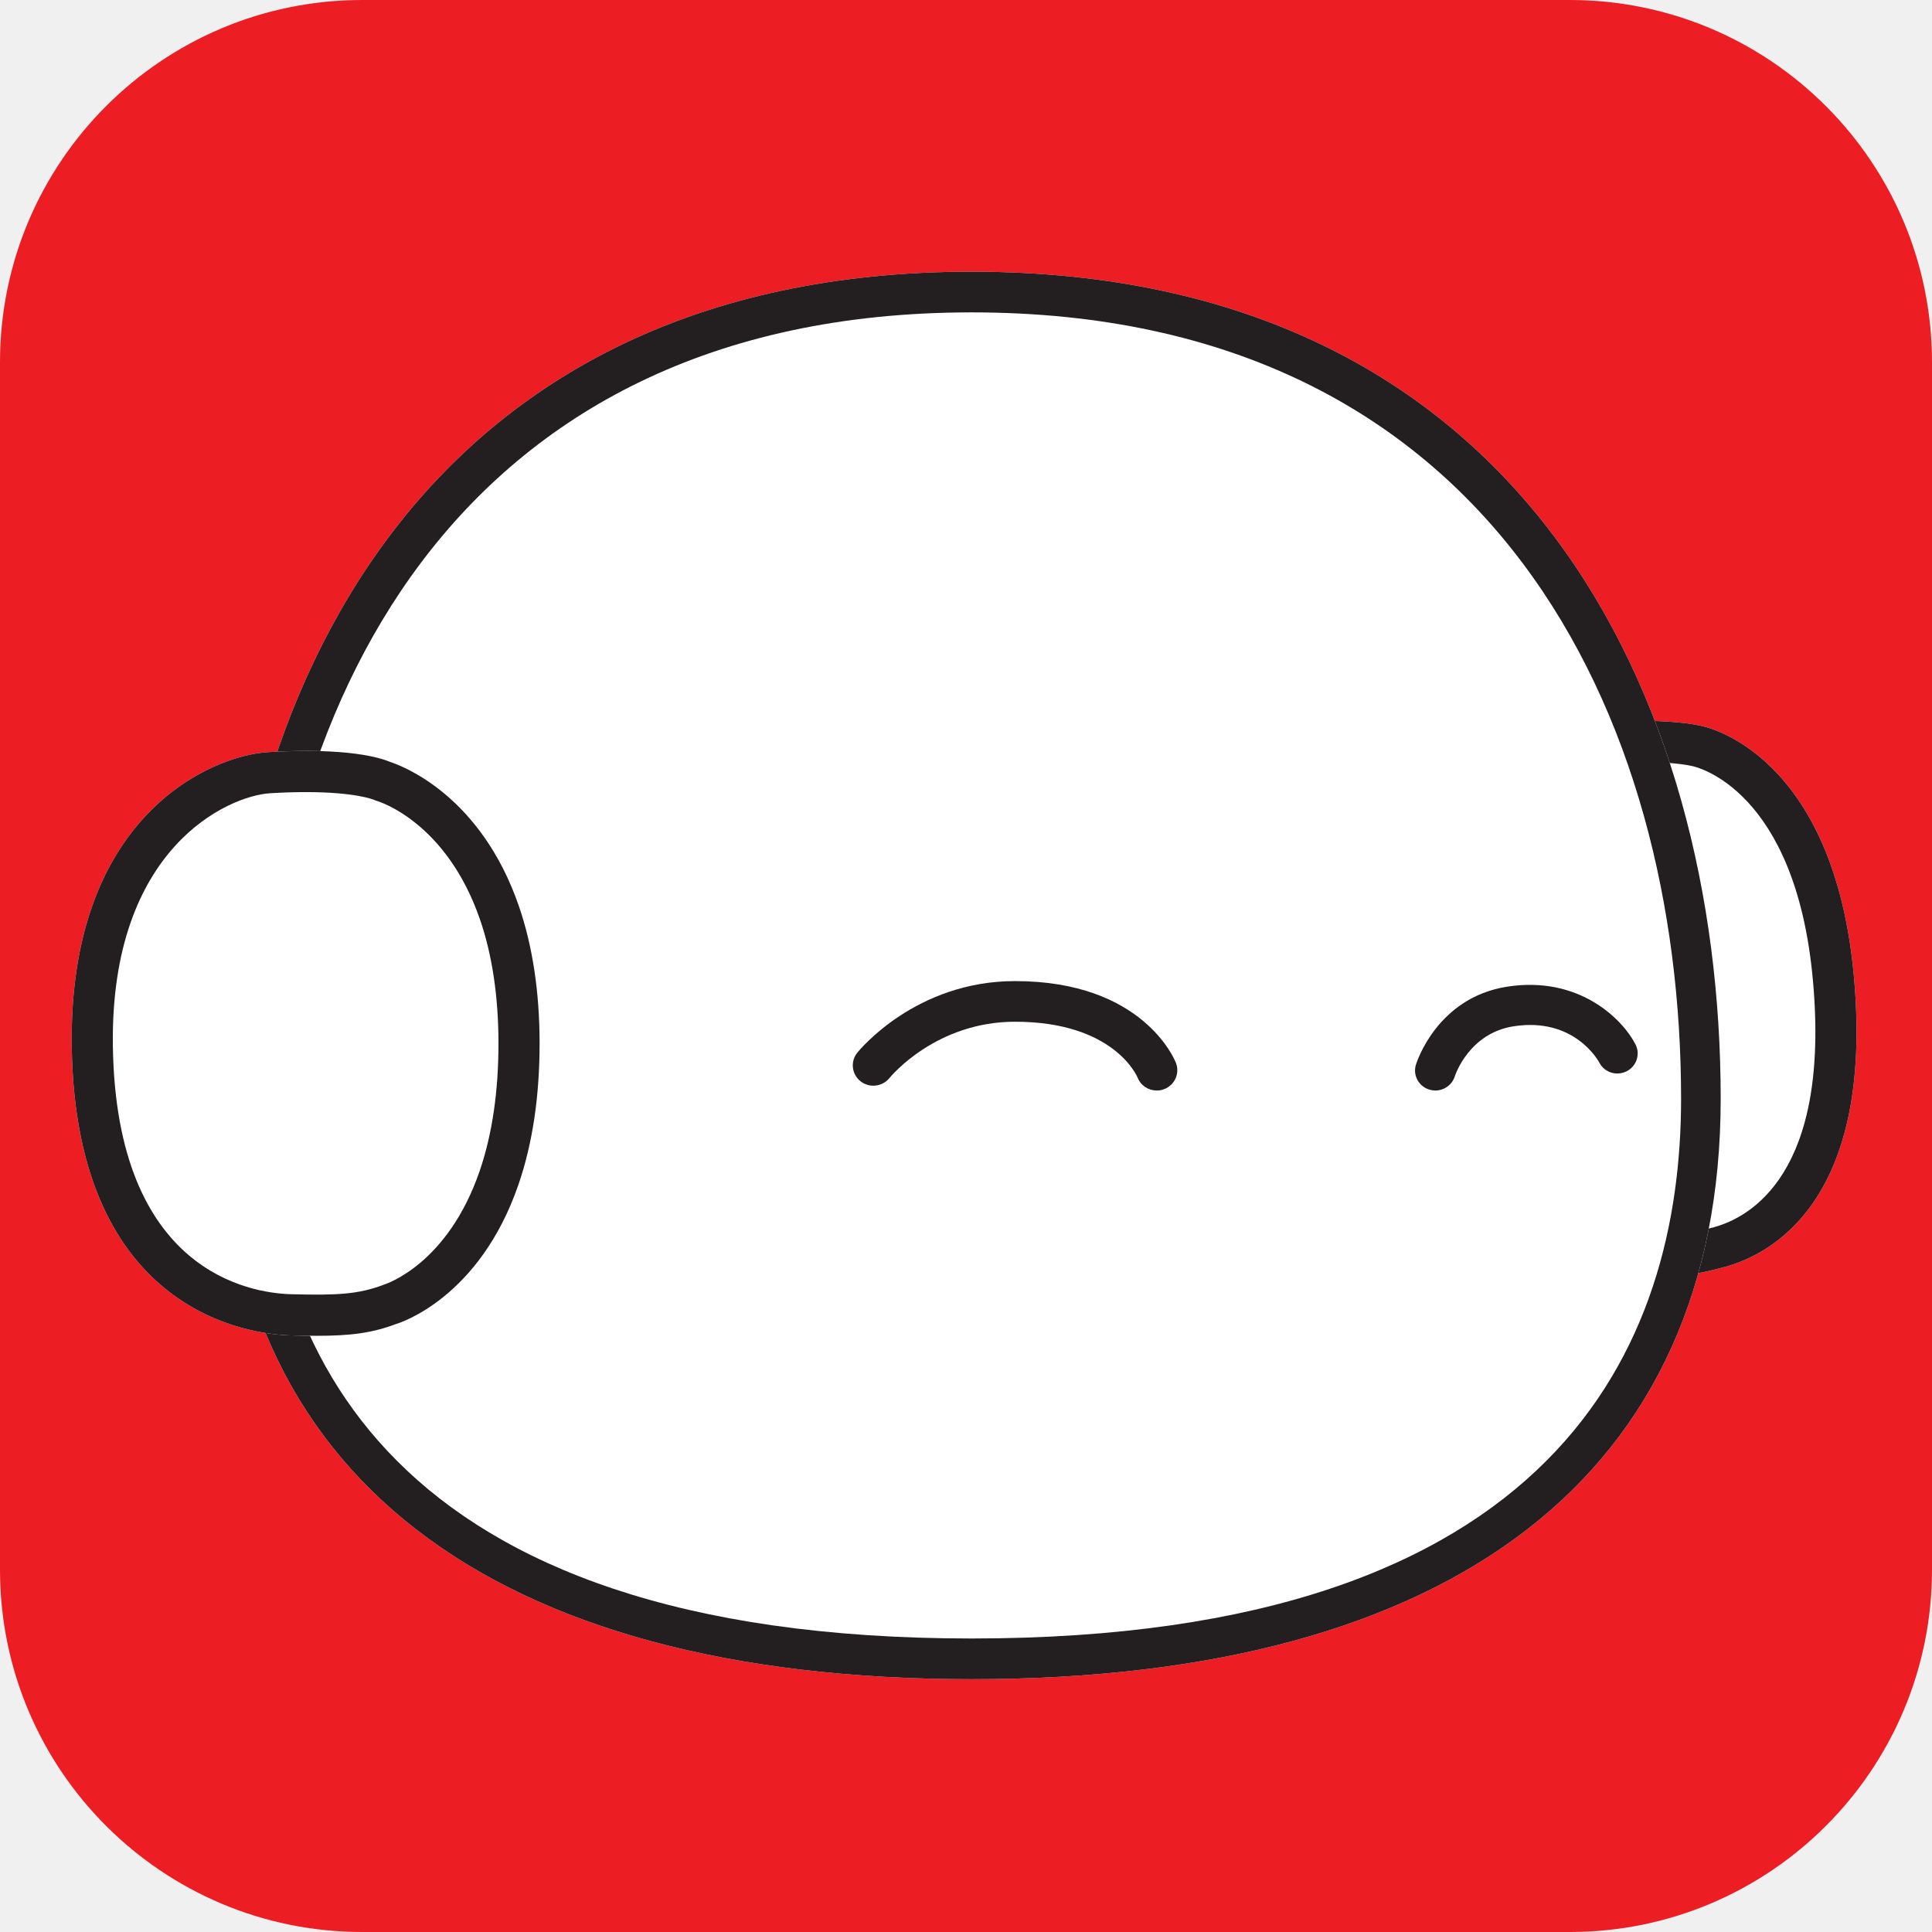
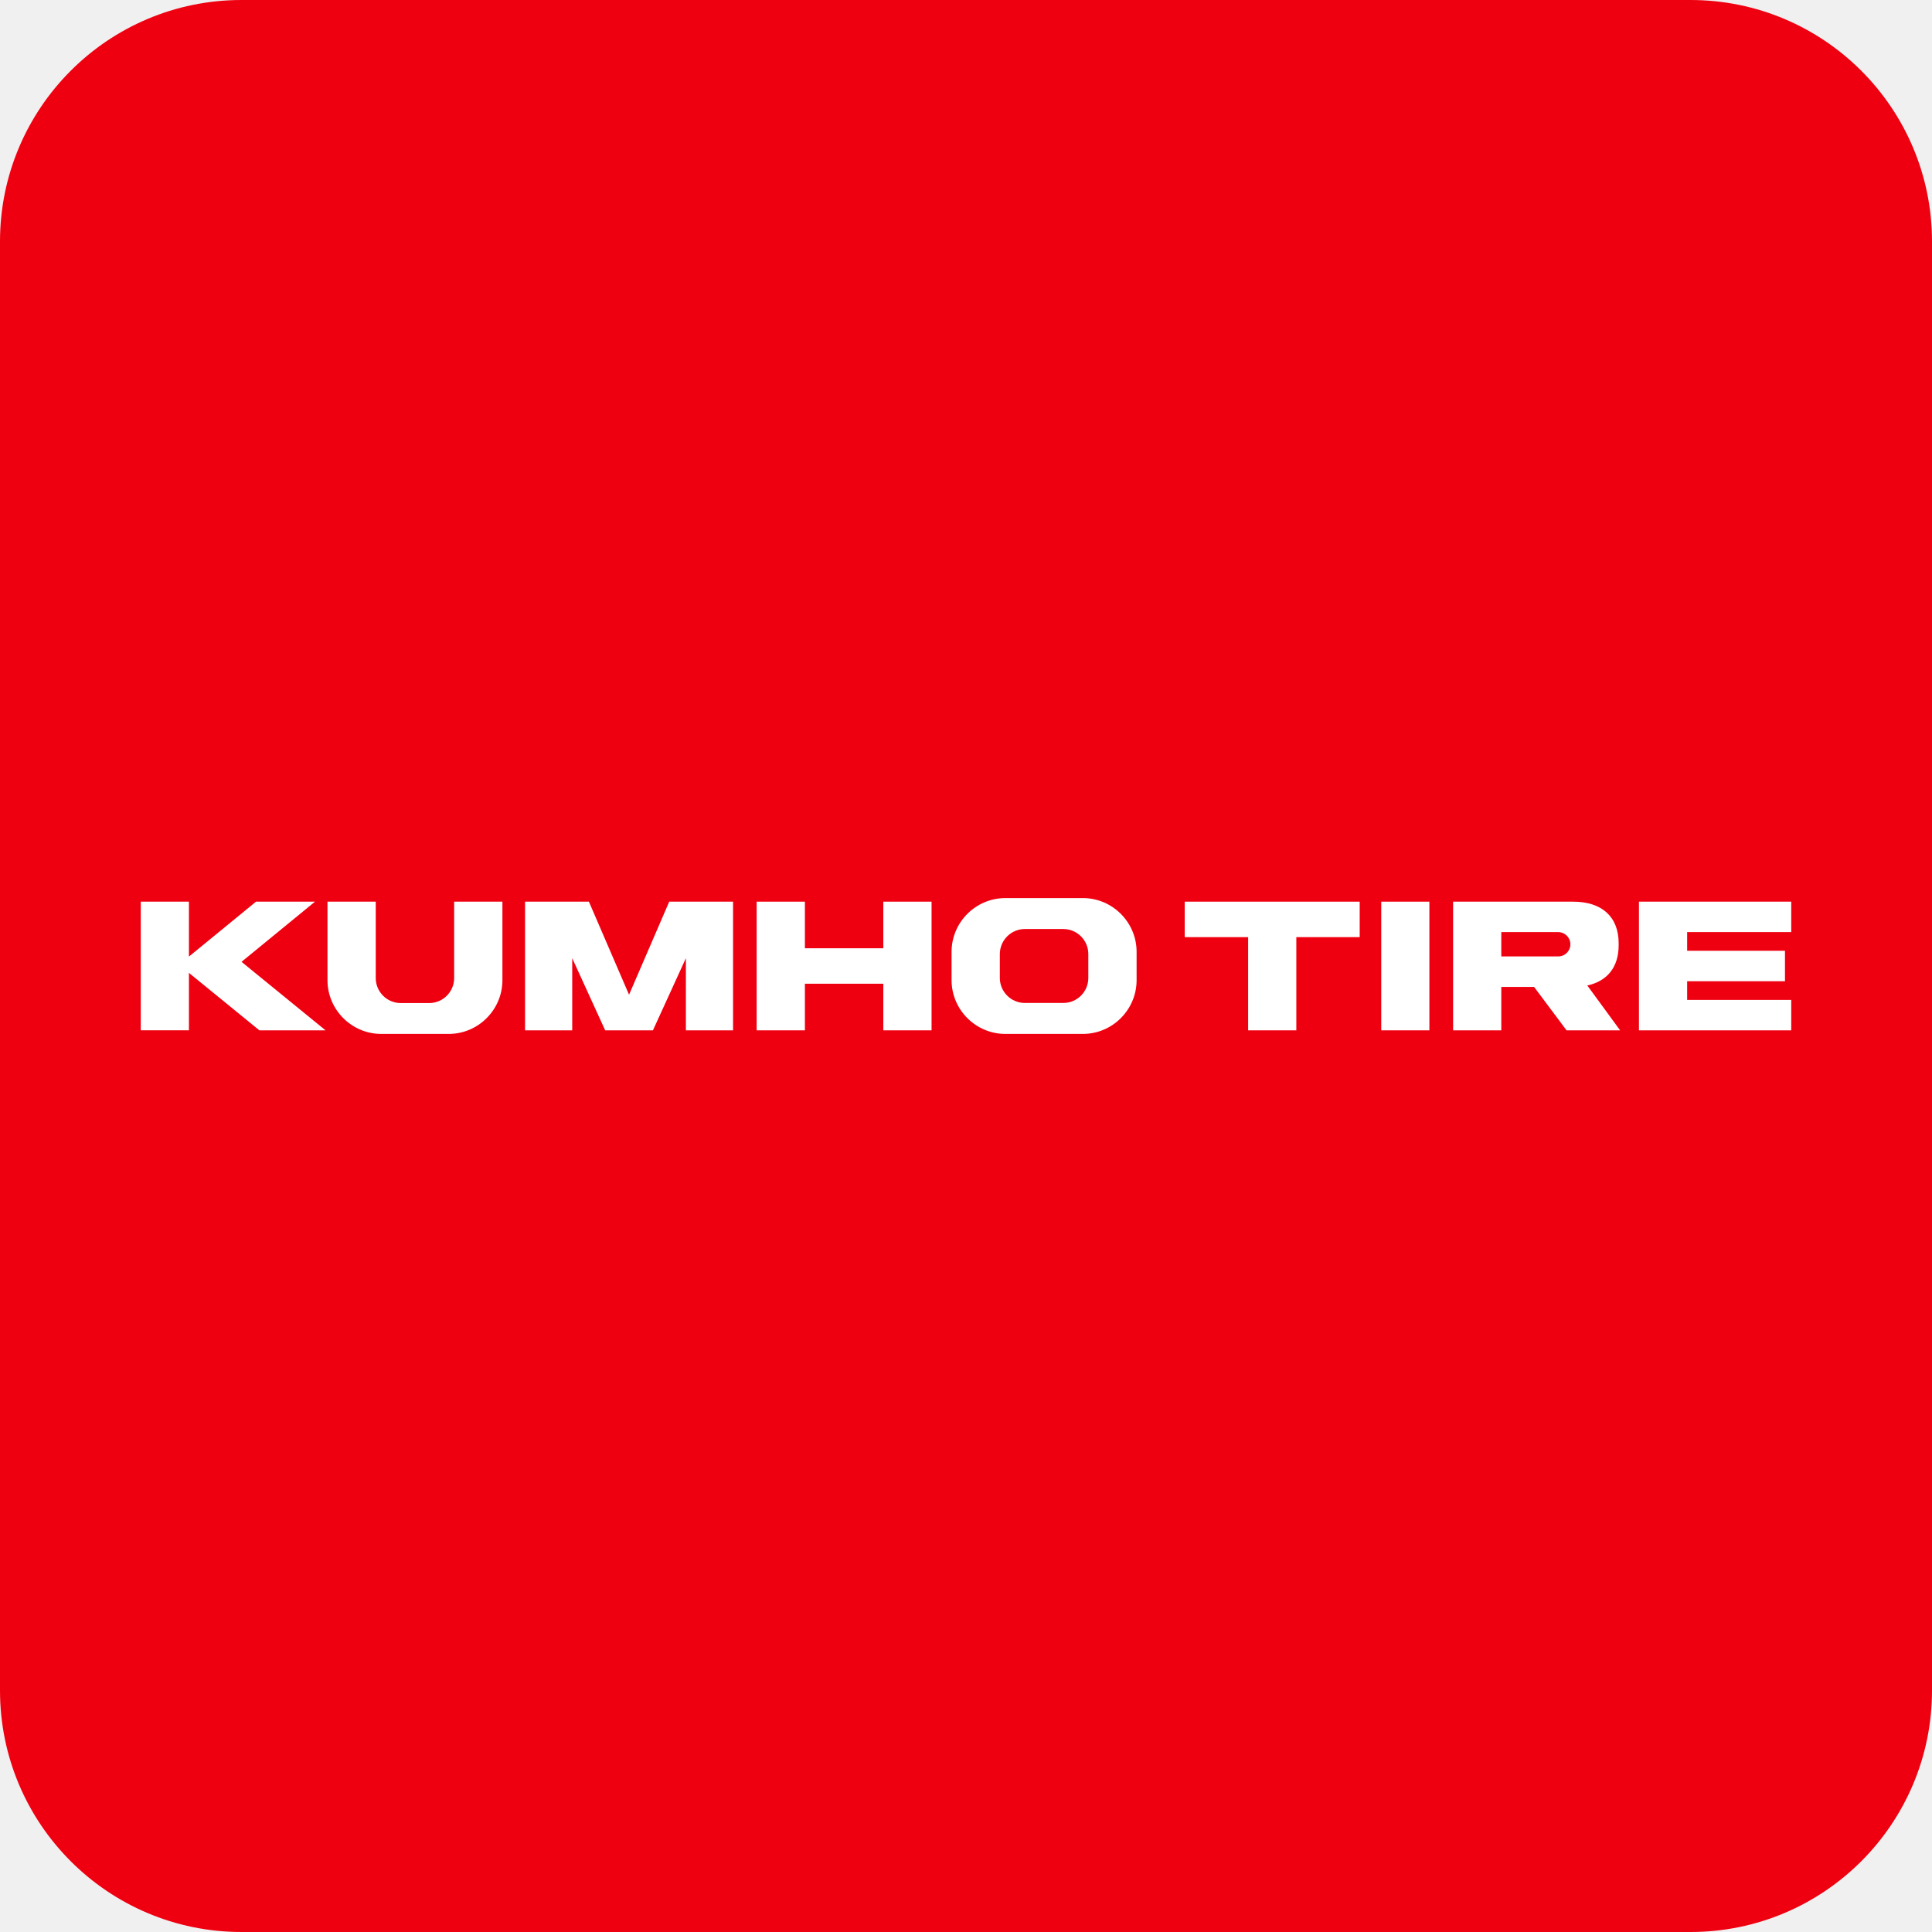
- <svg xmlns="http://www.w3.org/2000/svg" id="Layer_1" data-name="Layer 1" viewBox="0 0 512 512">
-   <defs>
-     <style>
+ <svg xmlns="http://www.w3.org/2000/svg" viewBox="0 0 512 512">
+   <rect width="512" height="512" rx="64" fill="#ef0010" />
+   <svg x="36" y="238" width="440" height="36" viewBox="0 0 355.815 29.286">
+     <defs>
+       <style>
      .cls-1 {
-         fill: #231f20;
-       }
- 
-       .cls-2 {
-         fill: #ed1d24;
-       }
- 
-       .cls-3 {
        fill: #fff;
      }
    </style>
-   </defs>
-   <rect class="cls-2" width="512" height="512" rx="96" ry="96" />
-   <path class="cls-3" d="M430.103,339c-4.204,0-8.908-.111-14.467-.268-10.553-.285-45.354-6.152-50.157-69.543-4.873-64.312,28.69-75.101,43.342-76.755,13.665-1.544,32.638-2.22,42.029-.07,1.215.227,35.033,7.241,40.44,66.24,5.472,59.745-22.113,73.866-34.23,77.163-9.356,2.54-16.636,3.233-26.957,3.233Z" />
-   <path class="cls-1" d="M430.103,339c-4.204,0-8.908-.111-14.467-.268-10.553-.285-45.354-6.152-50.157-69.543-4.873-64.312,28.69-75.101,43.342-76.755,13.665-1.544,32.638-2.22,42.029-.07,1.215.227,35.033,7.241,40.44,66.24,5.472,59.745-22.113,73.866-34.23,77.163-9.356,2.54-16.636,3.233-26.957,3.233ZM433.749,201.906c-7.629,0-16.334.547-23.707,1.38-14.304,1.614-37.702,12.222-33.695,65.081,4,52.79,29.021,59.157,39.586,59.448,19.735.536,27.055.461,38.272-2.592,9.454-2.569,30.945-14.115,26.218-65.623-4.599-50.238-30.742-56.319-31.853-56.558-3.5-.798-8.826-1.136-14.821-1.136Z" />
-   <path class="cls-3" d="M257.5,445c-128.006,0-198.5-54.635-198.5-153.834,0-105.951,52.144-219.166,198.5-219.166s198.5,113.215,198.5,219.166c0,99.199-70.499,153.834-198.5,153.834Z" />
-   <path class="cls-1" d="M257.5,445c-128.006,0-198.5-54.635-198.5-153.834,0-105.951,52.144-219.166,198.5-219.166s198.5,113.215,198.5,219.166c0,99.199-70.499,153.834-198.5,153.834ZM257.5,82.783c-138.62,0-188.004,107.642-188.004,208.383,0,65.262,32.613,143.051,188.004,143.051s188.004-77.789,188.004-143.051c0-100.741-49.39-208.383-188.004-208.383Z" />
-   <path class="cls-1" d="M380.377,289c-.534,0-1.062-.079-1.585-.238-2.837-.874-4.422-3.813-3.555-6.616.224-.721,5.674-17.783,24.178-20.671,19.142-2.968,30.628,8.692,33.999,15.286,1.35,2.621.287,5.821-2.366,7.149-2.67,1.334-5.898.278-7.23-2.343-.247-.46-6.645-12.098-22.72-9.584-11.75,1.833-15.426,12.829-15.575,13.295-.729,2.264-2.86,3.722-5.146,3.722Z" />
-   <path class="cls-1" d="M306.55,289c-2.173,0-4.224-1.292-5.066-3.412-.302-.723-6.594-14.819-32.483-14.819-20.87,0-32.803,14.331-33.303,14.94-1.888,2.303-5.299,2.694-7.652.833-2.341-1.855-2.73-5.221-.871-7.547.621-.77,15.559-18.995,41.826-18.995,33.877,0,42.29,20.809,42.639,21.694,1.075,2.78-.337,5.887-3.149,6.95-.634.241-1.296.356-1.941.356Z" />
-   <path class="cls-3" d="M84.004,354c-2.18,0-4.54-.046-7.167-.116-9.468-.256-56.764-5.161-57.822-76.419-.913-61.466,37.176-77.244,51.928-78.134,21.256-1.292,30.003,1.542,32.427,2.583,3.47,1.135,24.046,8.948,34.125,38.177,3.632,10.525,5.481,22.713,5.504,36.246.017,14.102-1.866,26.751-5.597,37.572-10.358,30.119-31.48,36.676-32.375,36.944-6.464,2.437-12.183,3.147-21.024,3.147Z" />
-   <path class="cls-1" d="M84.004,354c-2.18,0-4.54-.046-7.167-.116-9.468-.256-56.764-5.161-57.822-76.419-.913-61.466,37.176-77.244,51.928-78.134,21.256-1.292,30.003,1.542,32.427,2.583,3.47,1.135,24.046,8.948,34.125,38.177,3.632,10.525,5.481,22.713,5.504,36.246.017,14.102-1.866,26.751-5.597,37.572-10.358,30.119-31.48,36.676-32.375,36.944-6.464,2.437-12.183,3.147-21.024,3.147ZM81.057,209.914c-2.778,0-5.911.087-9.457.302-11.061.669-42.477,14.435-41.686,67.087.889,59.767,36.368,65.381,47.22,65.678,12.282.332,17.827.012,24.429-2.467,1.012-.326,17.106-5.637,25.54-30.154,3.331-9.675,5.01-21.125,4.999-34.017-.024-12.311-1.668-23.307-4.906-32.691-8.852-25.646-26.533-31.167-27.283-31.388-.267-.075-.564-.186-.825-.308-.215-.093-5.039-2.042-18.03-2.042Z" />
+     </defs>
+     <g>
+       <path class="cls-1" d="M203.104,0h-16.719c-6.37,0-11.588,5.211-11.588,11.586v6.117c0,6.369,5.218,11.583,11.588,11.583h16.719c6.37,0,11.583-5.214,11.583-11.583v-6.117c0-6.376-5.213-11.586-11.583-11.586ZM204.279,17.227c0,2.963-2.416,5.384-5.381,5.384h-8.315c-2.958,0-5.381-2.421-5.381-5.384v-5.167c0-2.96,2.423-5.388,5.381-5.388h8.315c2.965,0,5.381,2.428,5.381,5.388v5.167Z" />
+       <path class="cls-1" d="M67.561,17.247c0,2.963-2.419,5.385-5.38,5.385h-6.143c-2.963,0-5.382-2.422-5.382-5.385V.773h-10.403v16.93c0,6.373,5.218,11.583,11.59,11.583h14.539c6.37,0,11.583-5.21,11.583-11.583V.773h-10.404v16.474Z" />
+       <polygon class="cls-1" points="105.265 20.836 96.609 .769 82.848 .769 82.848 28.513 93.014 28.513 93.014 12.959 100.12 28.513 110.414 28.513 117.52 12.959 117.52 28.513 127.688 28.513 127.688 .769 113.929 .769 105.265 20.836" />
+       <polygon class="cls-1" points="37.559 .773 24.843 .773 10.382 12.611 10.382 .776 0 .776 0 28.506 10.382 28.506 10.382 16.126 25.569 28.513 39.834 28.513 21.72 13.742 37.559 .773" />
+       <polygon class="cls-1" points="160.082 .773 160.082 10.82 143.176 10.82 143.176 .773 132.775 .773 132.775 28.513 143.176 28.513 143.176 18.463 160.082 18.463 160.082 28.513 170.485 28.513 170.485 .773 160.082 .773" />
+     </g>
+     <g>
+       <polygon class="cls-1" points="225.063 8.419 238.734 8.419 238.734 28.513 249.12 28.513 249.12 8.419 262.782 8.419 262.782 .773 225.063 .773 225.063 8.419" />
+       <path class="cls-1" d="M318.61,10.183v-.435c0-5.702-3.584-8.975-9.845-8.975l-25.842.003v27.737h10.385v-9.362h7.067l7.005,9.362h11.546l-7.076-9.672c4.331-.936,6.759-3.971,6.759-8.658ZM305.584,12.578h-12.276v-5.238h12.276c1.448,0,2.621,1.179,2.621,2.626s-1.173,2.612-2.621,2.612Z" />
+       <polygon class="cls-1" points="355.815 7.339 355.815 .773 322.988 .776 322.988 28.513 355.815 28.513 355.815 21.95 333.377 21.95 333.377 17.932 354.469 17.932 354.469 11.358 333.377 11.358 333.377 7.339 355.815 7.339" />
+       <rect class="cls-1" x="267.431" y=".773" width="10.376" height="27.74" />
+     </g>
+   </svg>
</svg>
